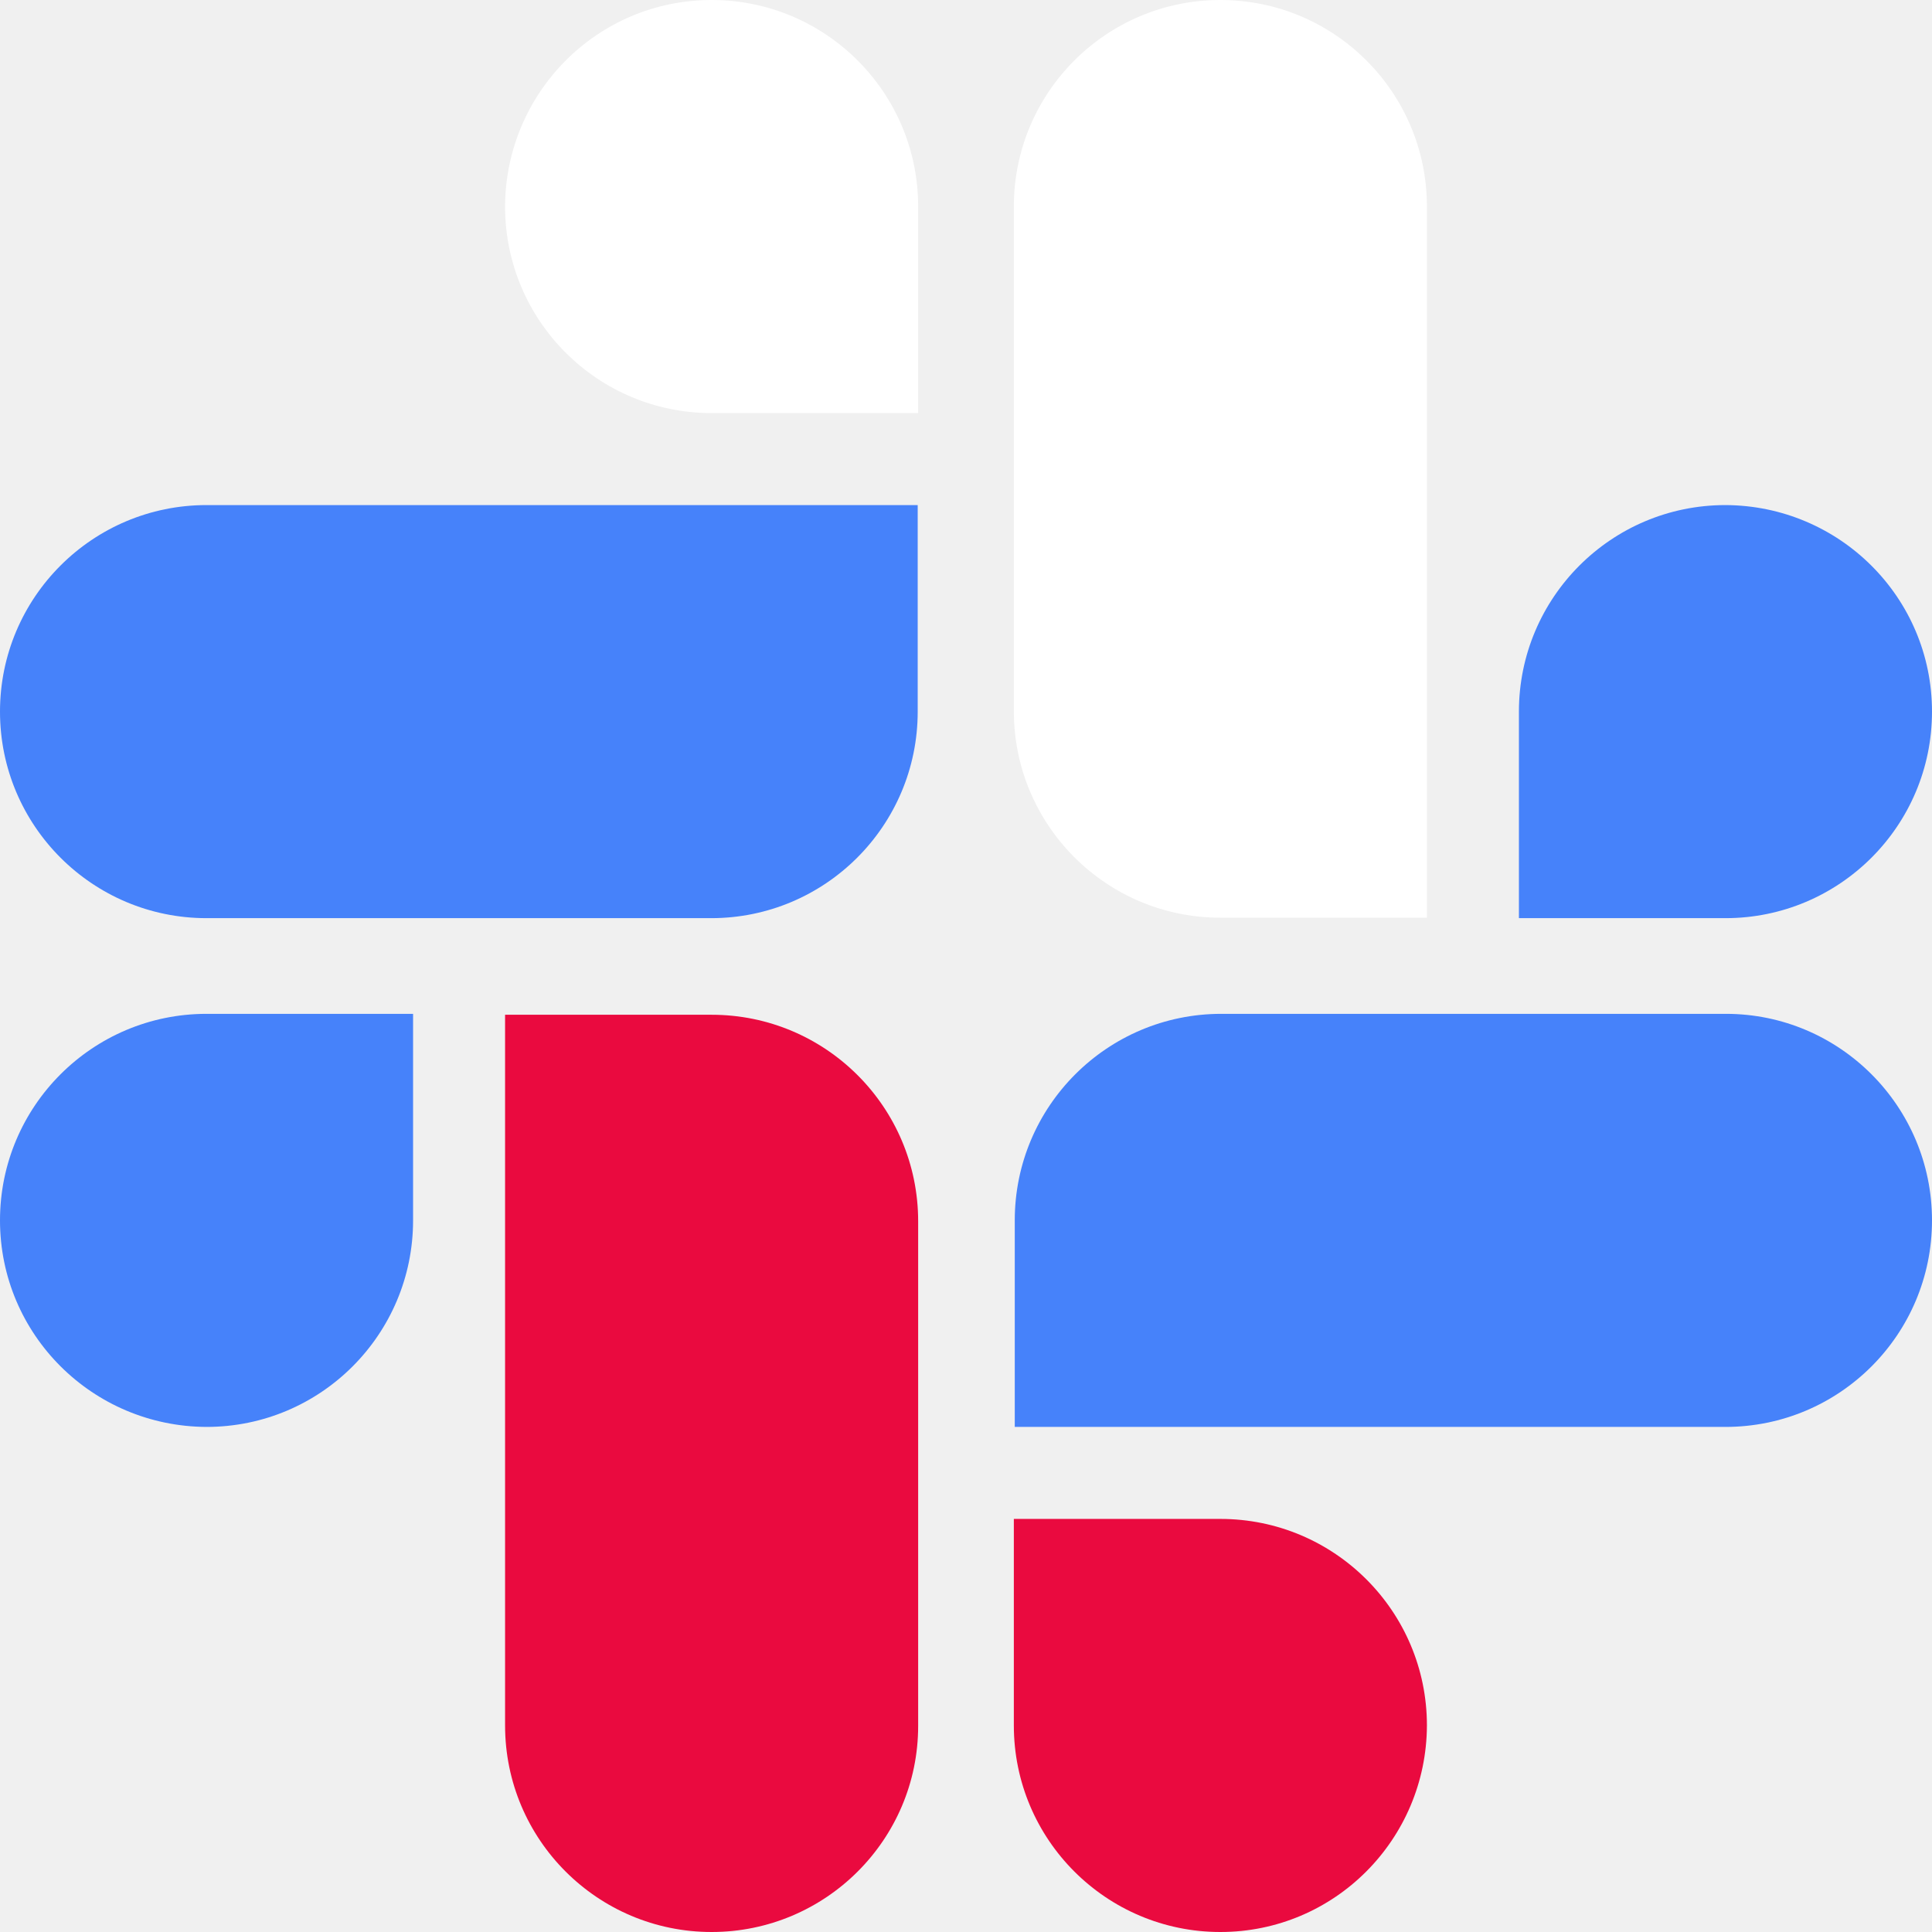
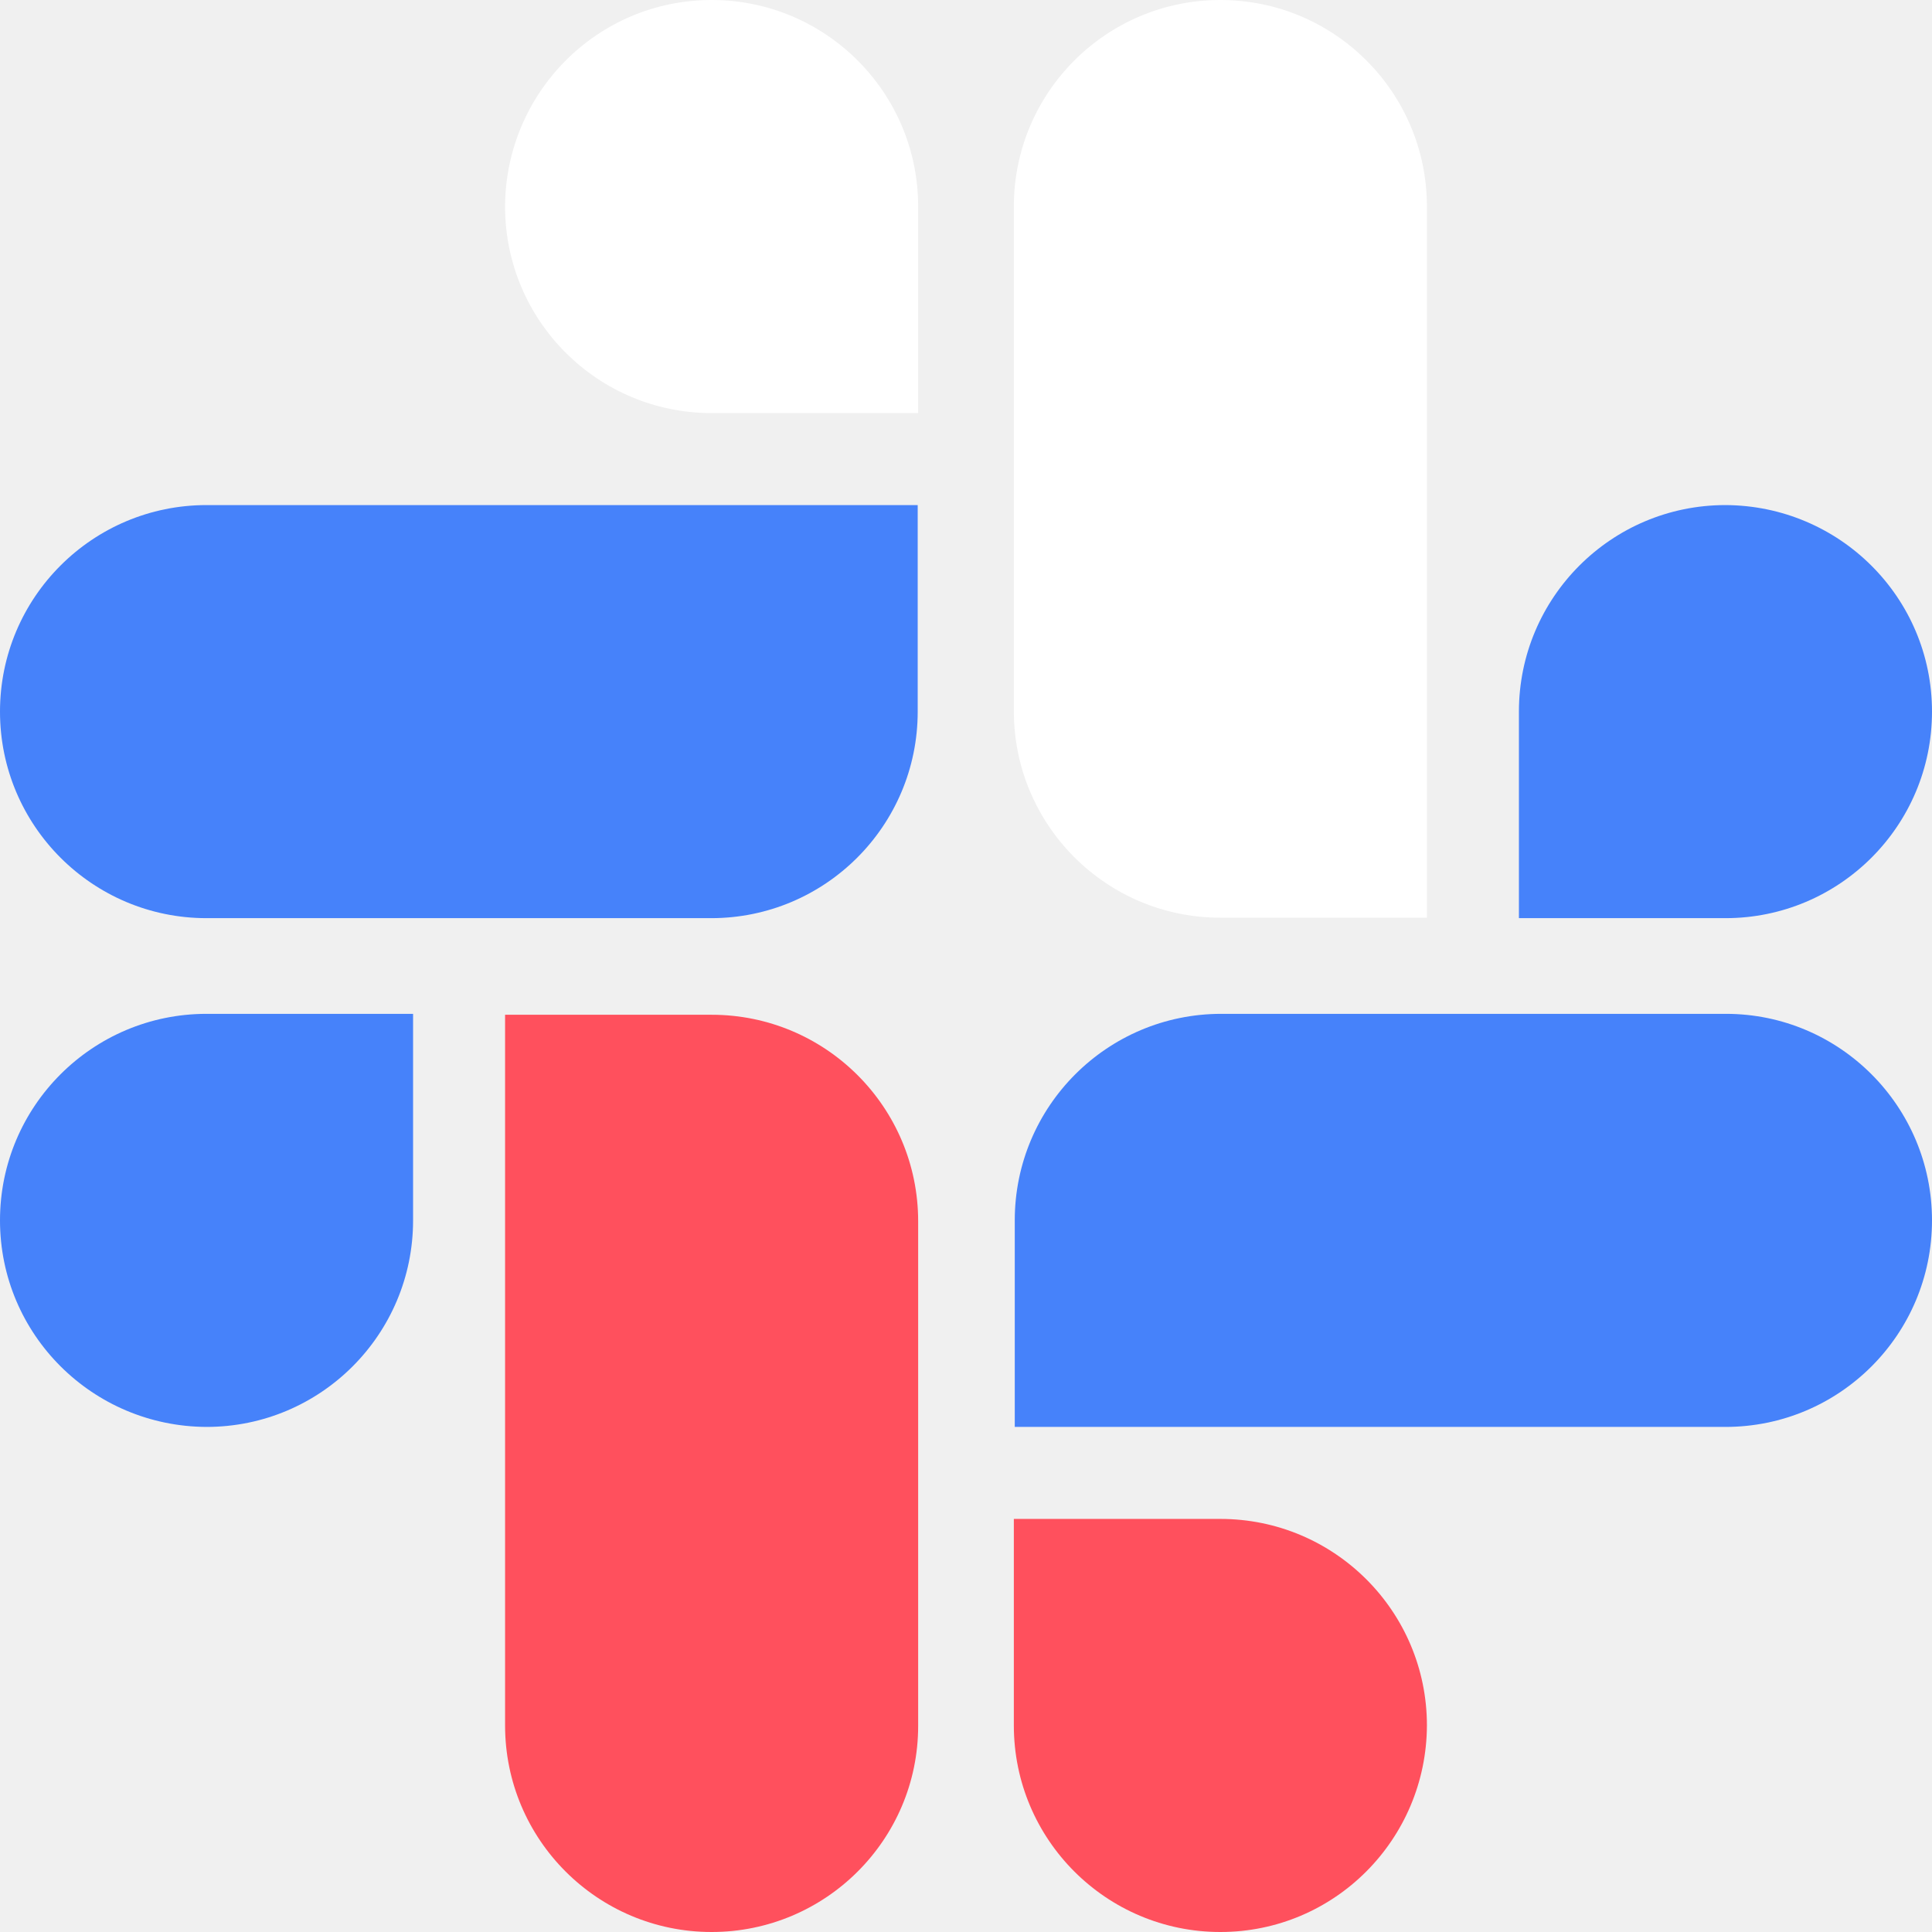
- <svg xmlns="http://www.w3.org/2000/svg" xmlns:xlink="http://www.w3.org/1999/xlink" version="1.1" id="symbol" x="0px" y="0px" viewBox="0 0 420 420" style="enable-background:new 0 0 420 420;" xml:space="preserve">
+ <svg xmlns="http://www.w3.org/2000/svg" version="1.1" id="symbol" x="0px" y="0px" viewBox="0 0 420 420" style="enable-background:new 0 0 420 420;" xml:space="preserve">
  <style type="text/css">
	.st0{fill:#FFFFFF;}
- 	.st1{fill:#FF3D45;}
+ 	.st1{fill:#FF505D;}
	.st2{fill:#4682FA;}
- 	.st3{fill:#EA0A3F;}
- 	.st4{clip-path:url(#SVGID_2_);}
- 	.st5{fill:#E01E5A;}
- 	.st6{fill:#36C5F0;}
- 	.st7{fill:#2EB67D;}
- 	.st8{fill:#ECB22E;}
</style>
  <g>
    <path class="st0" d="M-249.7,132.7c3.7-10.6,5.7-21.8,5.7-33.2C-244,44.6-288.6,0-343.5,0c-51.1,0-93.3,38.8-98.9,88.4h98.9   C-307,88.4-272.6,105-249.7,132.7z" />
-     <g>
-       <path class="st1" d="M-650.7,259.7L-650.7,259.7c17.8,30.7,50.8,49.7,86.2,49.7h99.5h11.1c17.5,0,34.7-4.6,49.7-13.3    c27.5-15.9,45.6-44,49.1-75.1h-209.4c-36.5,0-70.9-16.6-93.8-44.2c-3.7,10.6-5.7,21.8-5.7,33.2    C-664,227.5-659.4,244.7-650.7,259.7z" />
-     </g>
+     <path class="st1" d="M-650.7,259.7L-650.7,259.7c17.8,30.7,50.8,49.7,86.2,49.7h99.5h11.1c17.5,0,34.7-4.6,49.7-13.3   c27.5-15.9,45.6-44,49.1-75.1h-209.4c-36.5,0-70.9-16.6-93.8-44.2c-3.7,10.6-5.7,21.8-5.7,33.2C-664,227.5-659.4,244.7-650.7,259.7   z" />
    <g>
      <path class="st2" d="M-393.2,315.3c-15.1,8.7-31.9,14.1-49.2,15.7c5.3,49.9,47.6,89,98.9,89c54.8,0,99.5-44.6,99.5-99.5    c0-17.5-4.6-34.7-13.3-49.7c-16-27.6-44.3-45.8-75.7-49.2C-336.7,260.4-359.1,295.6-393.2,315.3z" />
    </g>
    <path class="st0" d="M-514.8,104.7c15.1-8.7,31.9-14.1,49.2-15.7c-5.3-49.9-47.6-89-98.9-89C-619.4,0-664,44.6-664,99.5   c0,17.5,4.6,34.7,13.3,49.7l0,0c16,27.6,44.3,45.8,75.7,49.2C-571.3,159.6-548.9,124.4-514.8,104.7z" />
-     <g>
-       <path class="st1" d="M-658.3,287.3c-3.7,10.6-5.7,21.8-5.7,33.2c0,54.8,44.6,99.5,99.5,99.5c51.1,0,93.3-38.8,98.9-88.4h-98.9    C-601,331.6-635.4,315-658.3,287.3z" />
-     </g>
+     <path class="st1" d="M-658.3,287.3c-3.7,10.6-5.7,21.8-5.7,33.2c0,54.8,44.6,99.5,99.5,99.5c51.1,0,93.3-38.8,98.9-88.4h-98.9   C-601,331.6-635.4,315-658.3,287.3z" />
    <g>
      <path class="st2" d="M-343.5,110.5h-99.5H-454c-17.5,0-34.7,4.6-49.7,13.3c-27.5,15.9-45.6,44-49.1,75.1h209.4    c36.5,0,70.9,16.6,93.8,44.2c3.7-10.6,5.7-21.8,5.7-33.2c0-17.5-4.6-34.7-13.3-49.7l0,0l0,0C-275.1,129.6-308.1,110.5-343.5,110.5    z" />
    </g>
  </g>
  <g>
    <g>
      <g>
        <path class="st2" d="M0,154.7L0,154.7c0-24.8,20.1-44.9,44.9-44.9h154.6v44.9c0,24.8-20.1,44.9-44.9,44.9H44.9     C20.1,199.6,0,179.5,0,154.7z" />
      </g>
      <g>
        <path class="st2" d="M0,265.3L0,265.3c0-24.8,20.1-44.9,44.9-44.9h44.9v44.9c0,24.8-20.1,44.9-44.9,44.9h0     C20.1,310.1,0,290.1,0,265.3z" />
      </g>
    </g>
    <g>
      <g>
        <path class="st2" d="M420,265.3L420,265.3c0,24.8-20.1,44.9-44.9,44.9H220.6v-44.9c0-24.8,20.1-44.9,44.9-44.9h109.7     C399.9,220.4,420,240.5,420,265.3z" />
      </g>
      <g>
        <path class="st2" d="M420,154.7L420,154.7c0,24.8-20.1,44.9-44.9,44.9h-44.9v-44.9c0-24.8,20.1-44.9,44.9-44.9h0     C399.9,109.9,420,129.9,420,154.7z" />
      </g>
    </g>
  </g>
  <g>
-     <path class="st3" d="M154.7,420L154.7,420c-24.8,0-44.9-20.1-44.9-44.9V220.6h44.9c24.8,0,44.9,20.1,44.9,44.9v109.7   C199.6,399.9,179.5,420,154.7,420z" />
-     <path class="st3" d="M265.3,420L265.3,420c-24.8,0-44.9-20.1-44.9-44.9v-44.9h44.9c24.8,0,44.9,20.1,44.9,44.9v0   C310.1,399.9,290.1,420,265.3,420z" />
+     <path class="st1" d="M154.7,420L154.7,420c-24.8,0-44.9-20.1-44.9-44.9V220.6h44.9c24.8,0,44.9,20.1,44.9,44.9v109.7   C199.6,399.9,179.5,420,154.7,420z" />
+     <path class="st1" d="M265.3,420L265.3,420c-24.8,0-44.9-20.1-44.9-44.9v-44.9h44.9c24.8,0,44.9,20.1,44.9,44.9v0   C310.1,399.9,290.1,420,265.3,420z" />
  </g>
  <g>
    <path class="st0" d="M265.3,0L265.3,0c24.8,0,44.9,20.1,44.9,44.9v154.6h-44.9c-24.8,0-44.9-20.1-44.9-44.9V44.9   C220.4,20.1,240.5,0,265.3,0z" />
    <path class="st0" d="M154.7,0L154.7,0c24.8,0,44.9,20.1,44.9,44.9v44.9h-44.9c-24.8,0-44.9-20.1-44.9-44.9v0   C109.9,20.1,129.9,0,154.7,0z" />
  </g>
-   <g>
-     <defs>
-       <rect id="SVGID_1_" x="-320" y="-62" width="54" height="54" />
-     </defs>
-     <clipPath id="SVGID_2_">
-       <use xlink:href="#SVGID_1_" style="overflow:visible;" />
-     </clipPath>
-     <g class="st4">
-       <path class="st5" d="M-308.6-28c0,3.1-2.5,5.7-5.7,5.7s-5.7-2.5-5.7-5.7c0-3.1,2.5-5.7,5.7-5.7h5.7L-308.6-28L-308.6-28z" />
-       <path class="st5" d="M-305.8-28c0-3.1,2.5-5.7,5.7-5.7s5.7,2.5,5.7,5.7v14.1c0,3.1-2.5,5.7-5.7,5.7s-5.7-2.5-5.7-5.7V-28z" />
-       <path class="st6" d="M-300.1-50.7c-3.1,0-5.7-2.5-5.7-5.7c0-3.1,2.5-5.7,5.7-5.7c3.1,0,5.7,2.5,5.7,5.7v5.7H-300.1z" />
-       <path class="st6" d="M-300.1-47.9c3.1,0,5.7,2.5,5.7,5.7s-2.5,5.7-5.7,5.7h-14.2c-3.1,0-5.7-2.5-5.7-5.7s2.5-5.7,5.7-5.7H-300.1z" />
-       <path class="st7" d="M-277.5-42.2c0-3.1,2.5-5.7,5.7-5.7c3.1,0,5.7,2.5,5.7,5.7s-2.5,5.7-5.7,5.7h-5.7V-42.2z" />
-       <path class="st7" d="M-280.3-42.2c0,3.1-2.5,5.7-5.7,5.7c-3.1,0-5.7-2.5-5.7-5.7v-14.2c0-3.1,2.5-5.7,5.7-5.7    c3.1,0,5.7,2.5,5.7,5.7V-42.2z" />
-       <path class="st8" d="M-286-19.5c3.1,0,5.7,2.5,5.7,5.7c0,3.1-2.5,5.7-5.7,5.7c-3.1,0-5.7-2.5-5.7-5.7v-5.7H-286z" />
-       <path class="st8" d="M-286-22.3c-3.1,0-5.7-2.5-5.7-5.7s2.5-5.7,5.7-5.7h14.2c3.1,0,5.7,2.5,5.7,5.7s-2.5,5.7-5.7,5.7H-286z" />
-     </g>
-   </g>
</svg>
